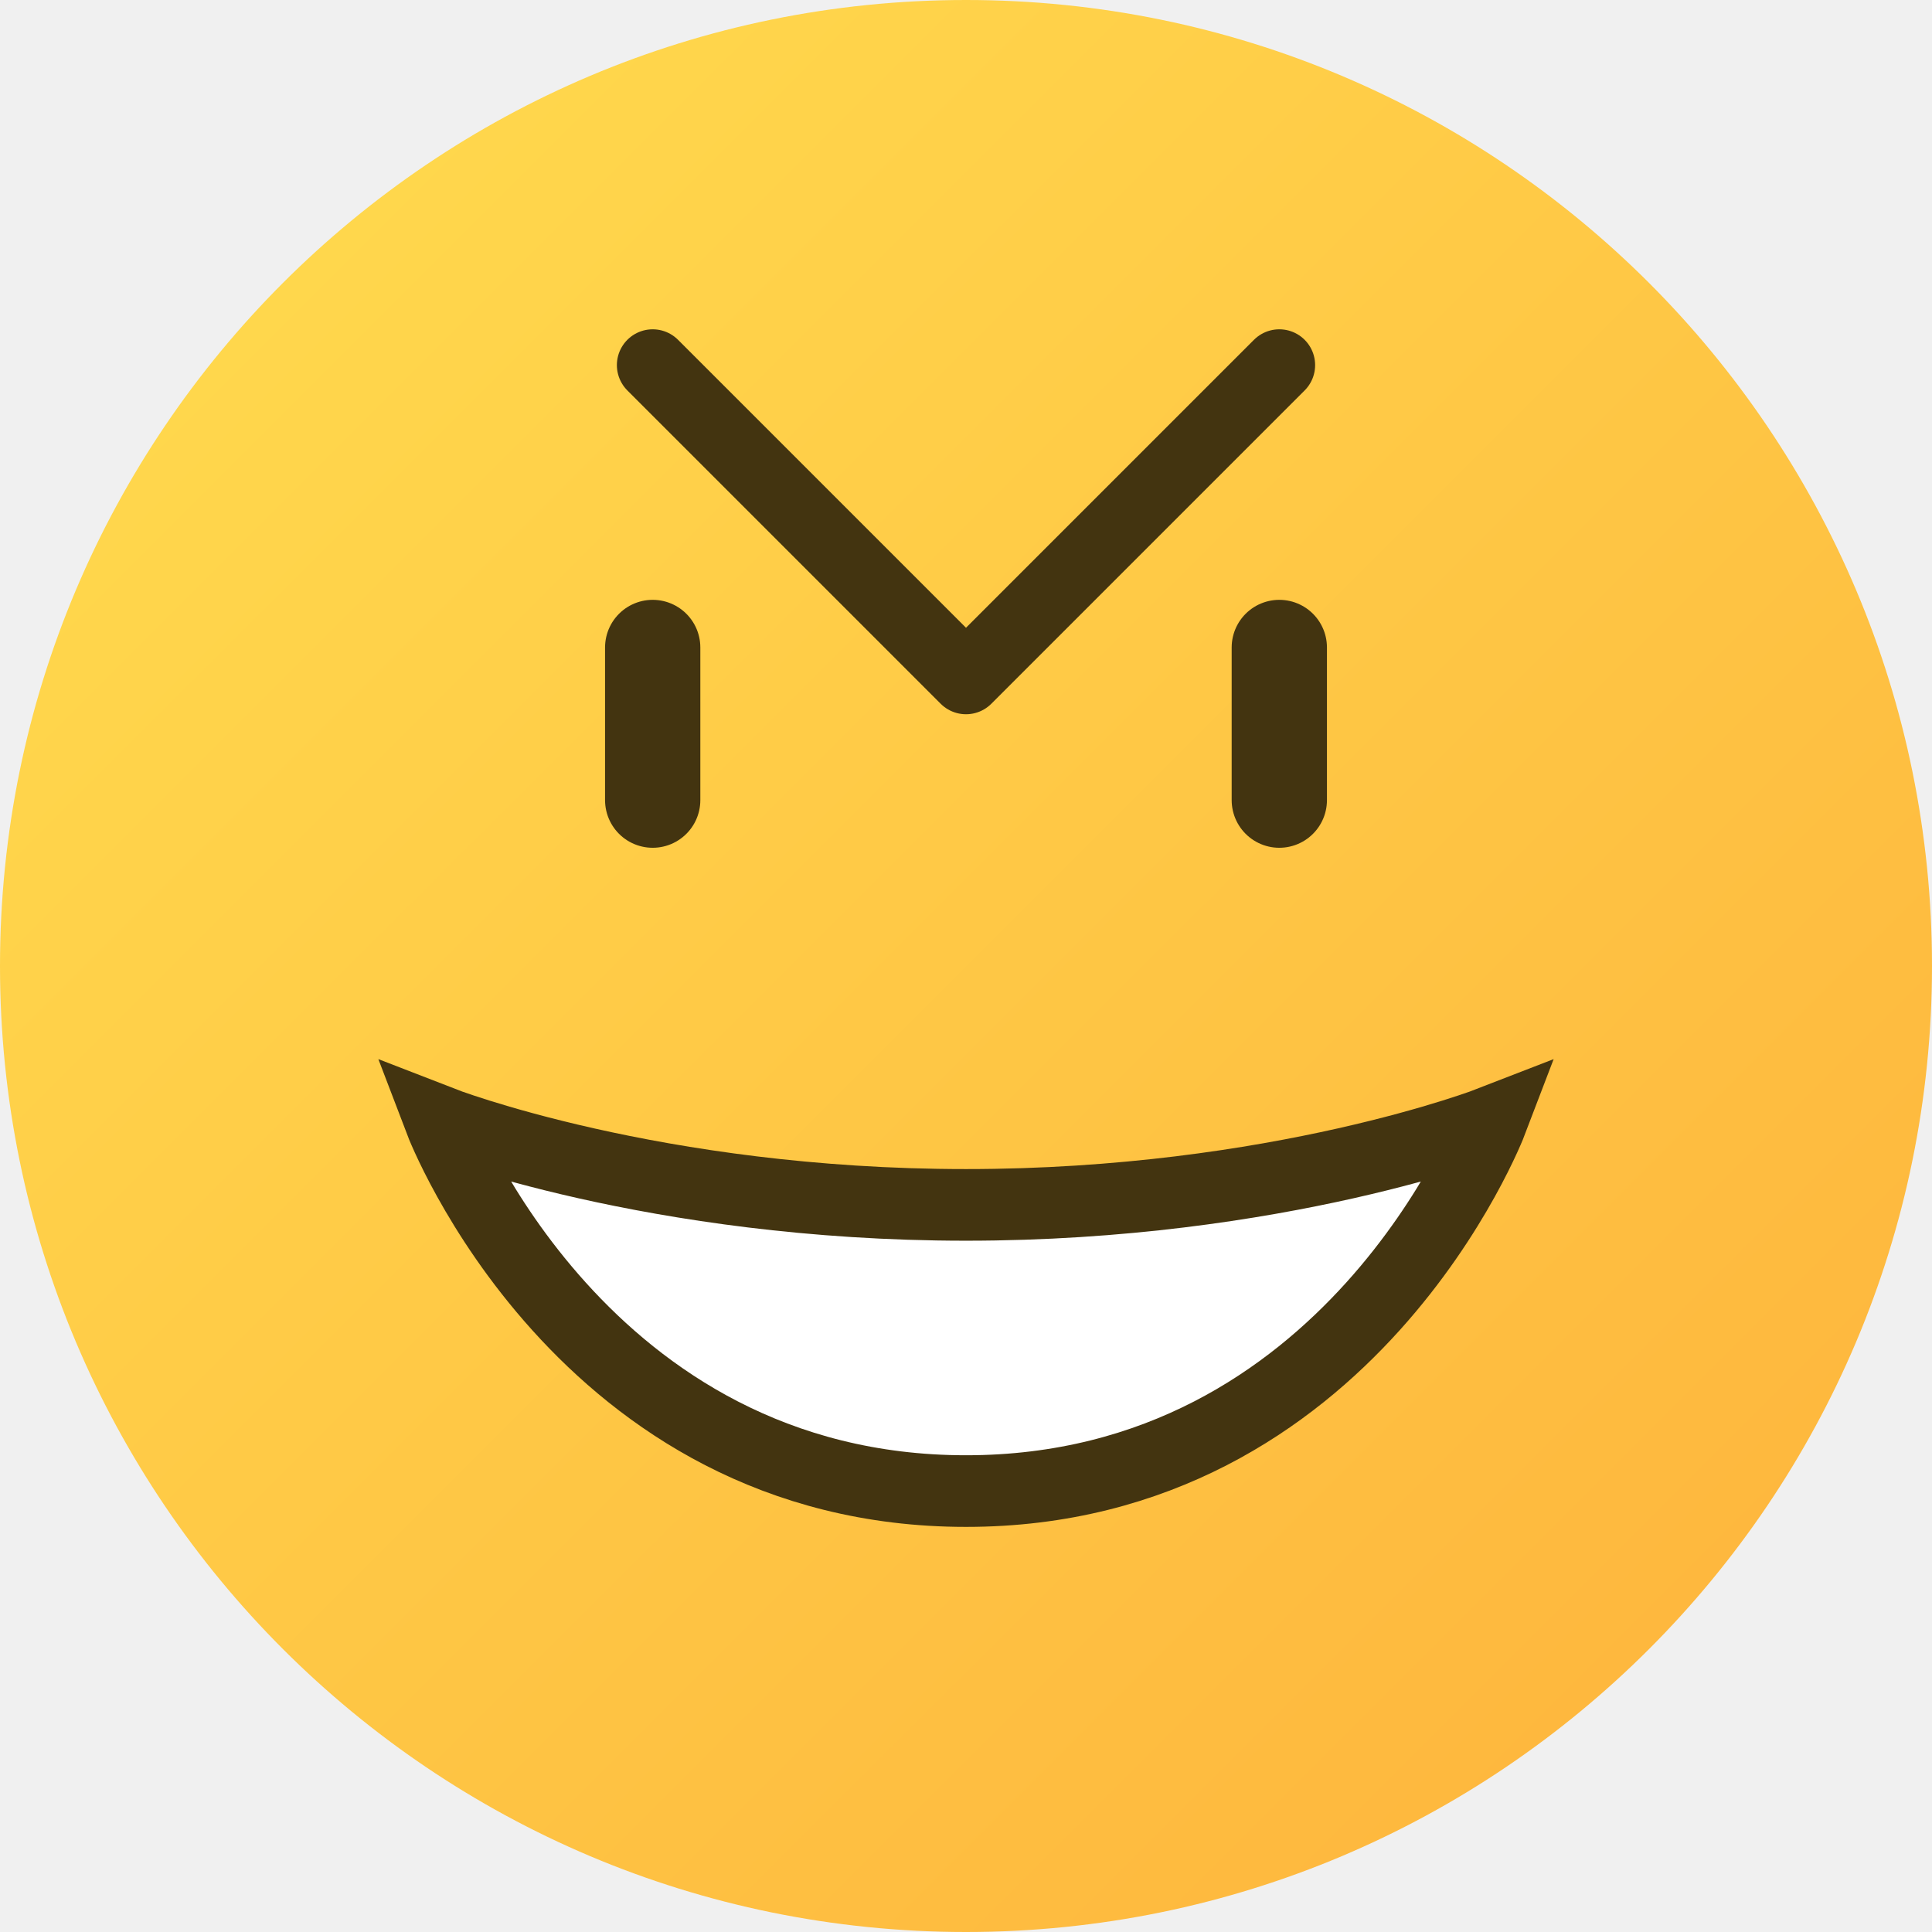
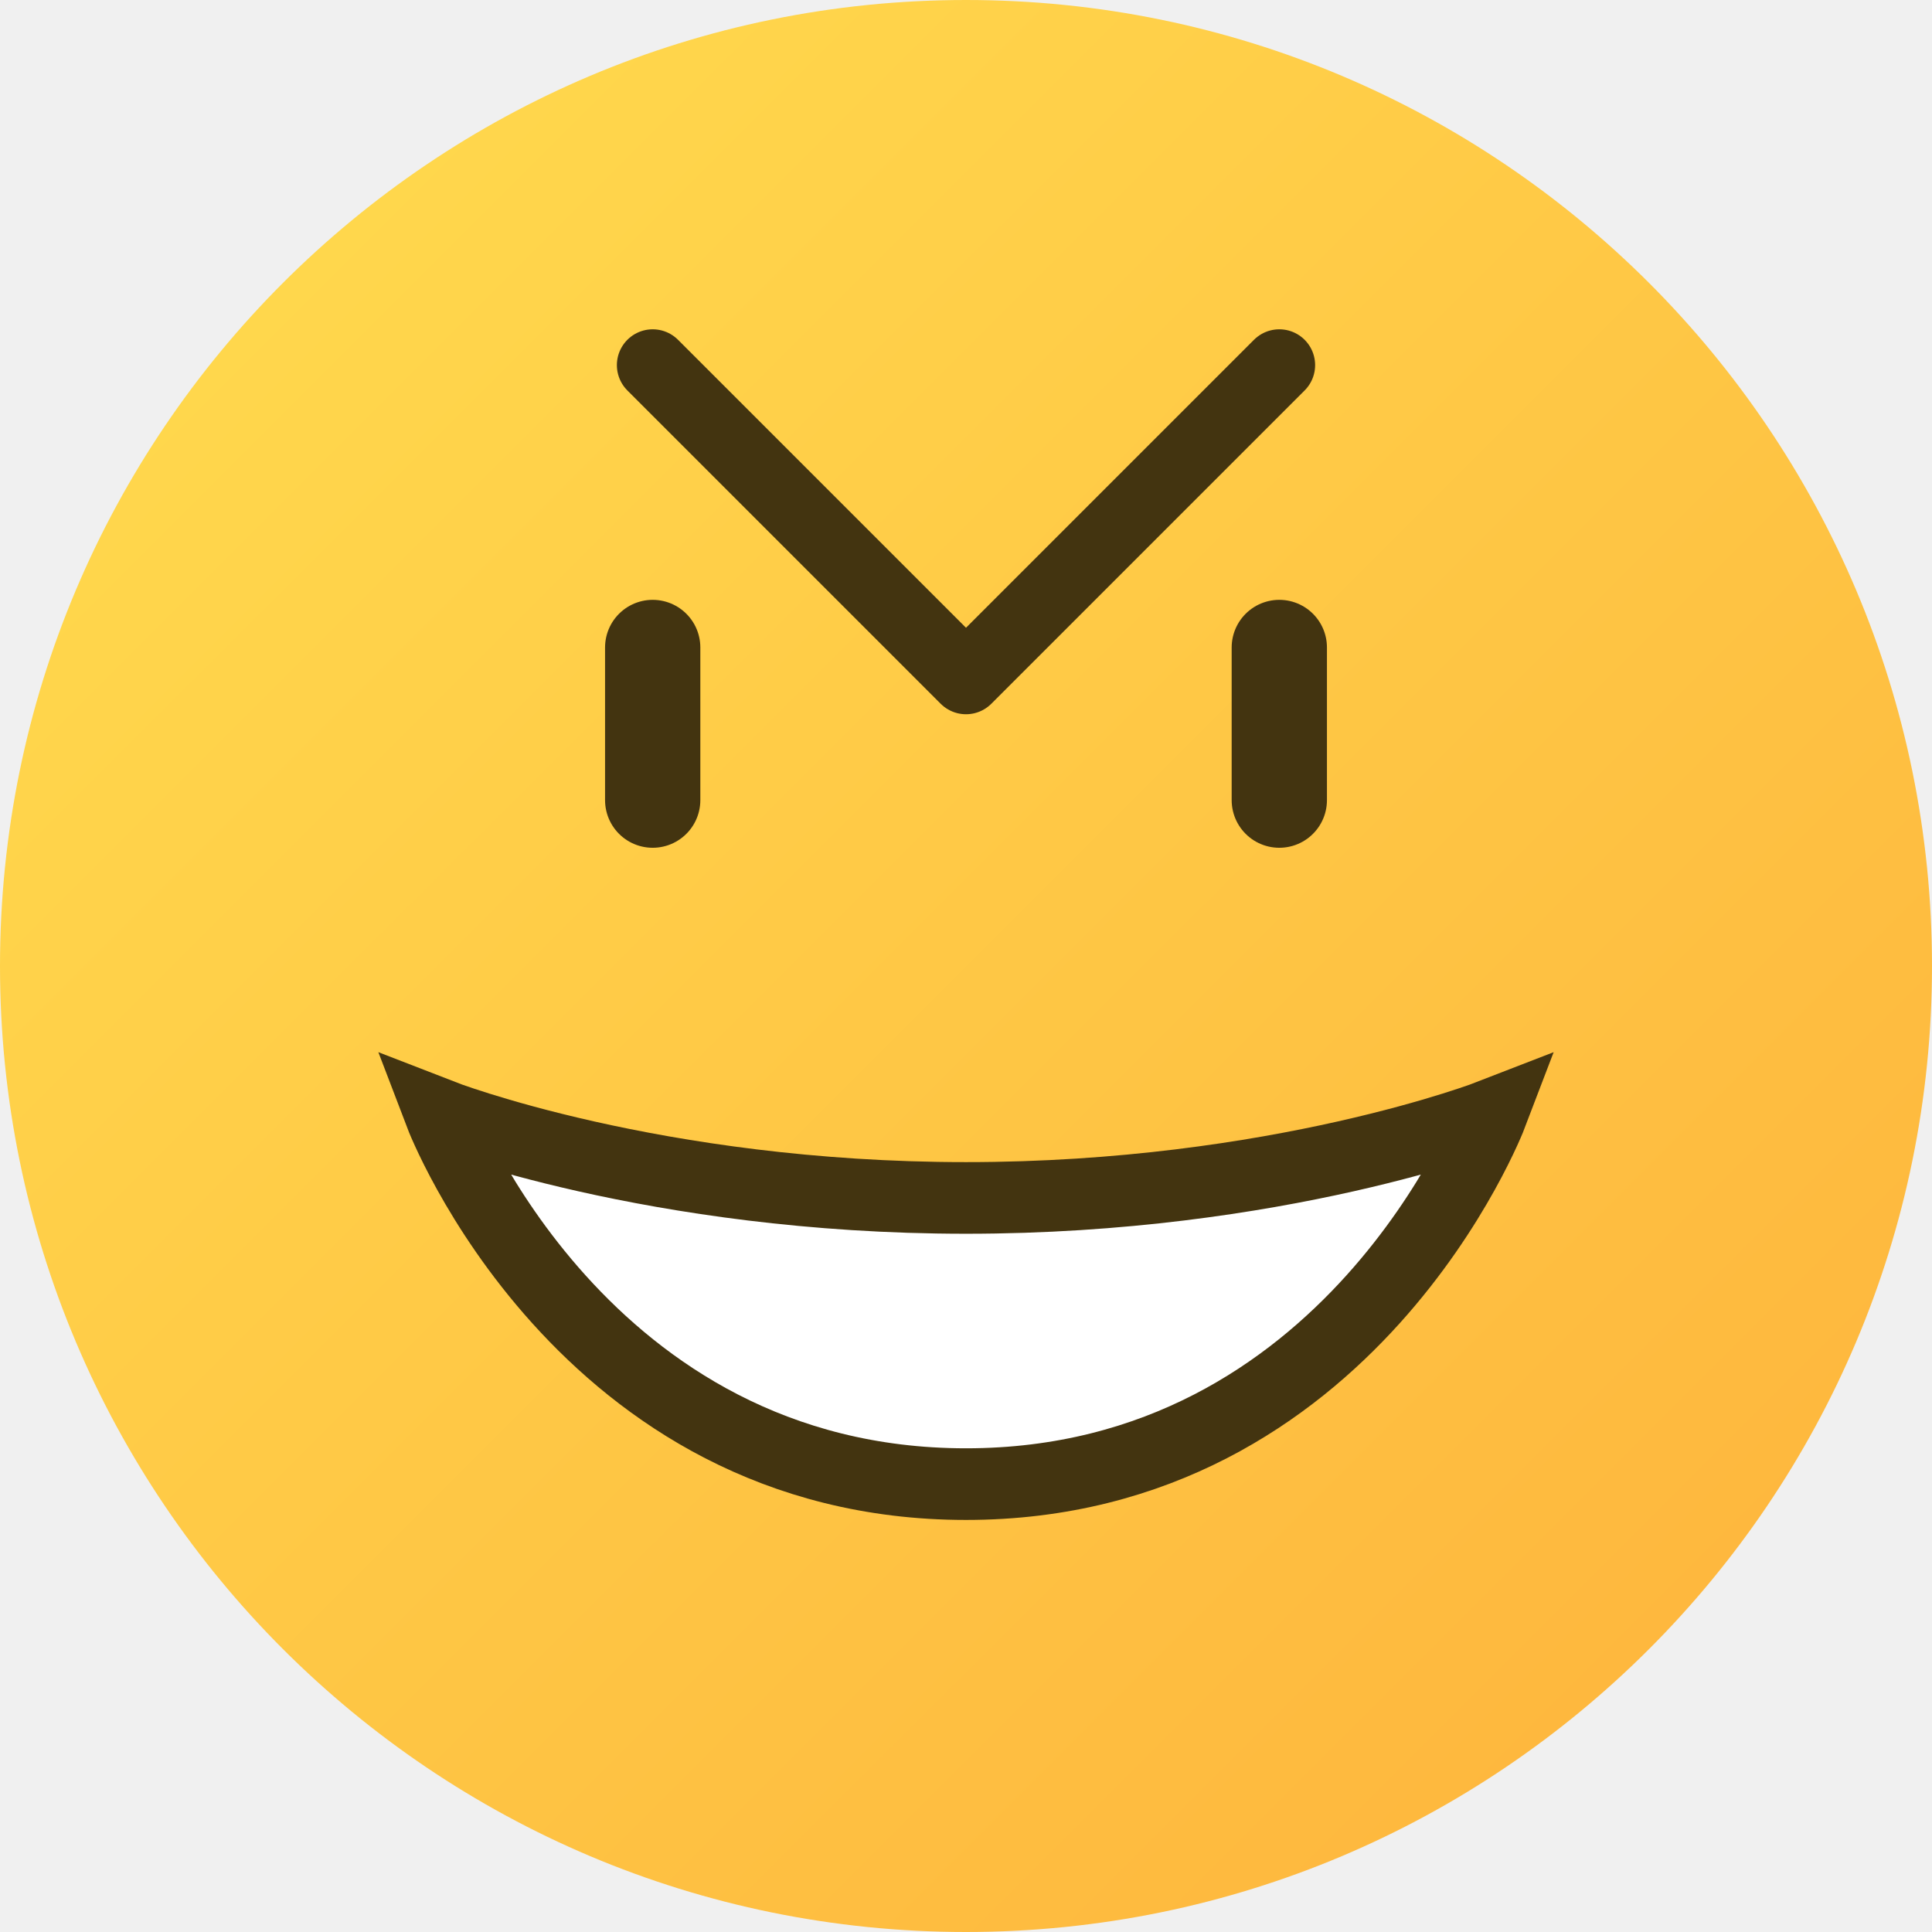
<svg xmlns="http://www.w3.org/2000/svg" width="21" height="21" version="1.1" viewBox="0 0 5.556 5.556">
  <defs>
    <linearGradient id="linearGradient355" x1="-76.974" x2="-73.139" y1="106.84" y2="110.676" gradientTransform="matrix(1.02439 0 0 1.02439 79.66541 -108.6324)" gradientUnits="userSpaceOnUse">
      <stop stop-color="#ffd74c" offset="0" />
      <stop stop-color="#feb83e" offset="1" />
    </linearGradient>
  </defs>
  <path d="m5.556 2.778a2.778 2.778 0 0 1-2.778 2.778 2.778 2.778 0 0 1-2.778-2.778 2.778 2.778 0 0 1 2.778-2.778 2.778 2.778 0 0 1 2.778 2.778z" fill="url(#linearGradient355)" style="paint-order:normal" />
-   <path d="m4.289 3.226s-0.405 1.062-1.511 1.062c-1.106 0-1.511-1.062-1.511-1.062s0.614 0.239 1.511 0.239 1.511-0.239 1.511-0.239z" fill="#fff" stop-color="#000000" stroke="#433410" stroke-width=".206" style="font-variation-settings:normal" />
+   <path d="m4.289 3.206s-0.405 1.062-1.511 1.062c-1.106 0-1.511-1.062-1.511-1.062s0.614 0.239 1.511 0.239 1.511-0.239 1.511-0.239z" fill="#fff" stop-color="#000000" stroke="#433410" stroke-width=".206" style="font-variation-settings:normal" />
  <g fill="none" stroke="#433410" stroke-linecap="round" stroke-linejoin="round">
    <path d="m3.679 1.05-0.901 0.901-0.901-0.901" stroke-width=".206" />
    <path d="m1.877 1.862v0.439" stop-color="#000000" stroke-width=".274" style="font-variation-settings:normal" />
    <path d="m3.679 1.862v0.439" stop-color="#000000" stroke-width=".274" style="font-variation-settings:normal" />
  </g>
</svg>
